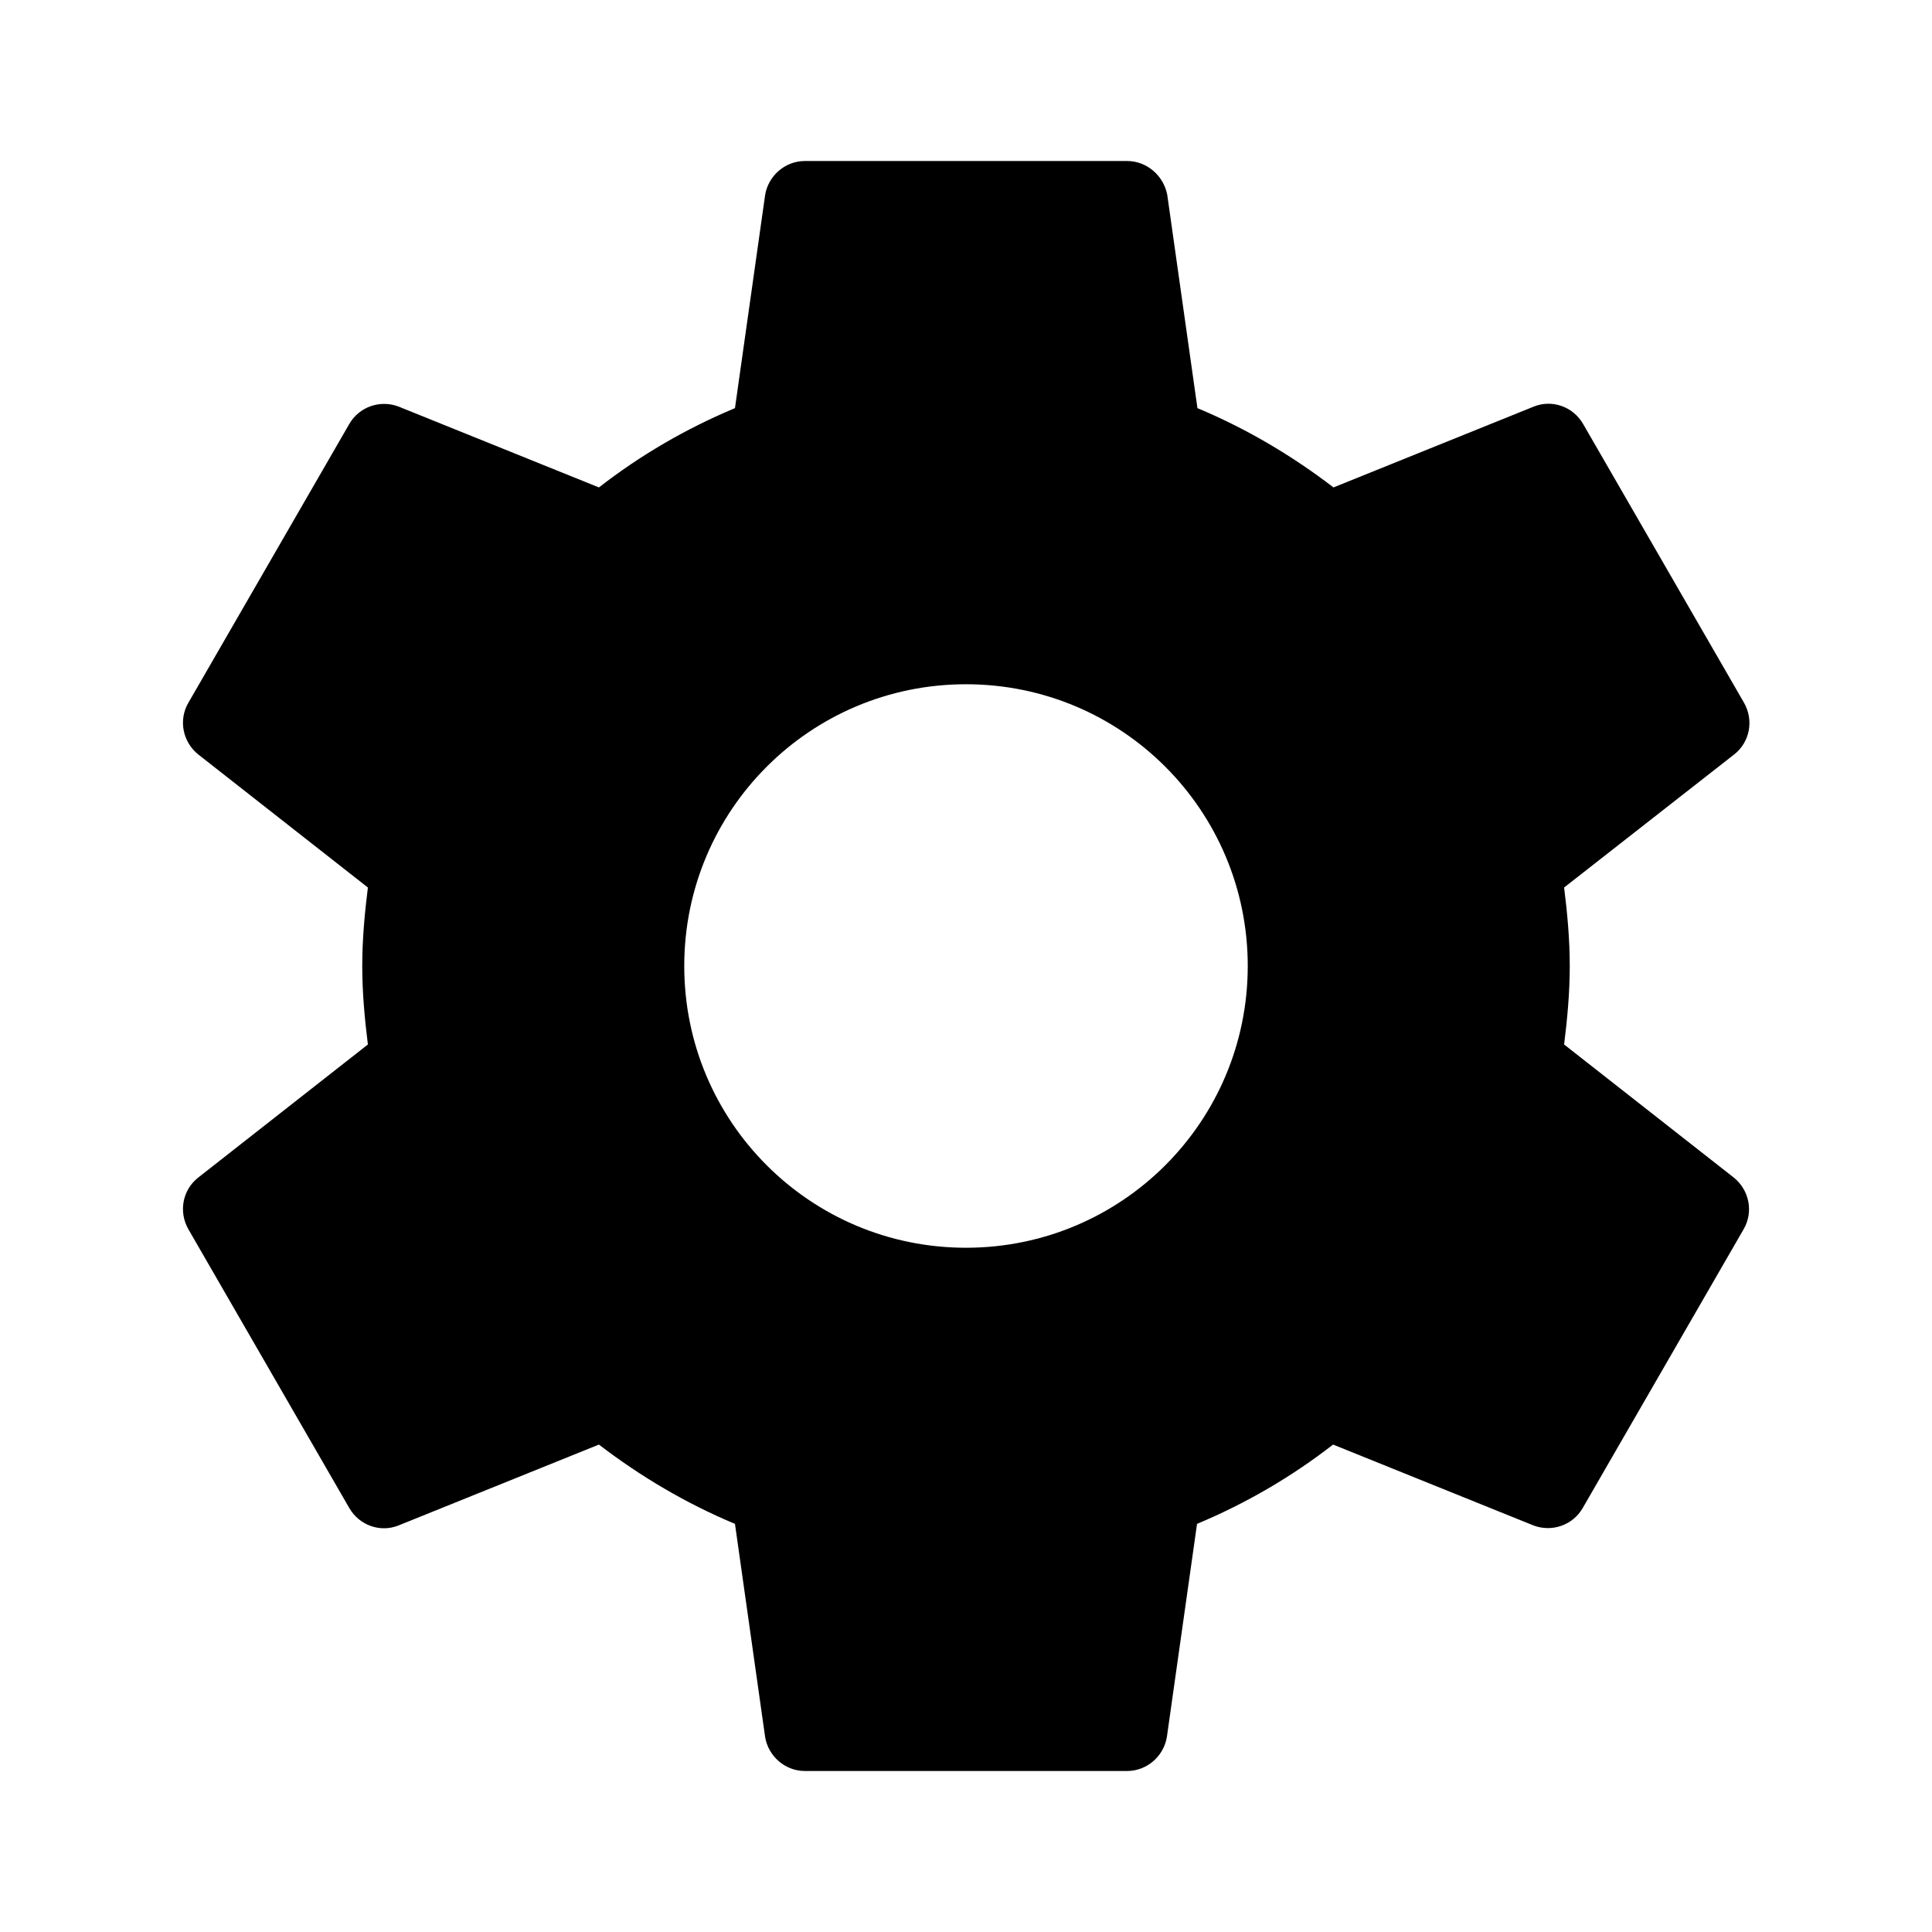
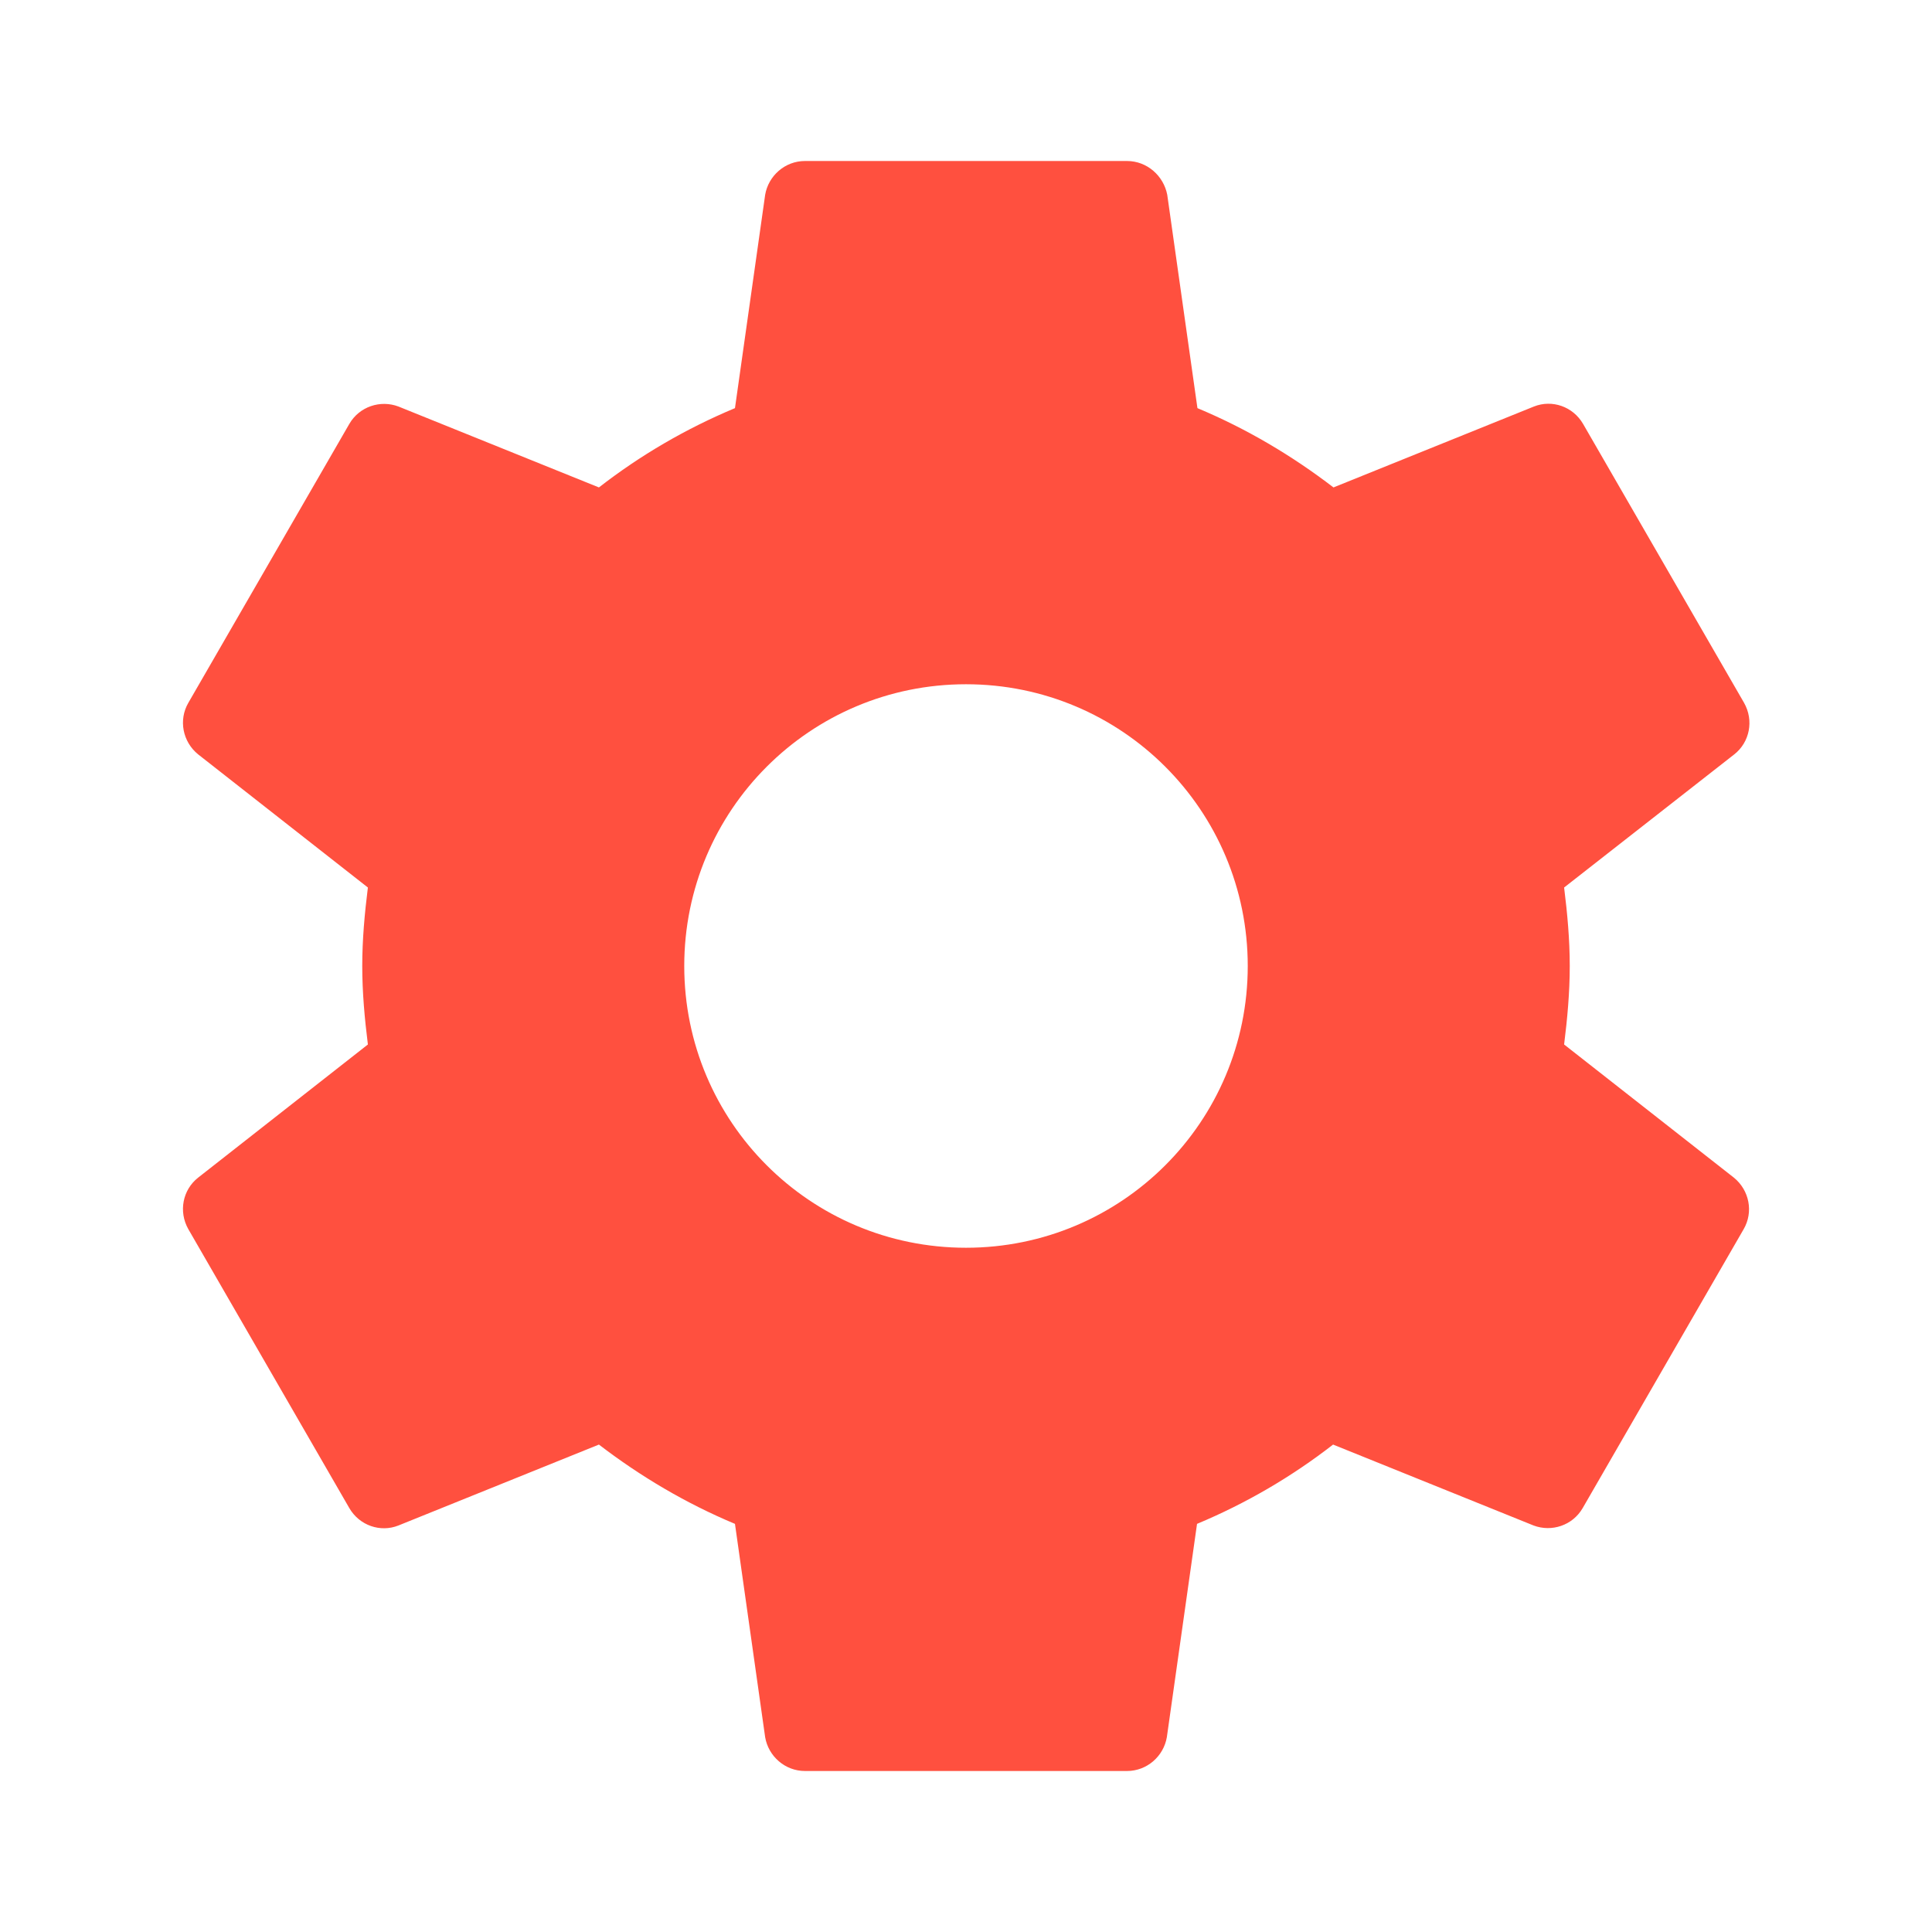
<svg xmlns="http://www.w3.org/2000/svg" height="48" viewBox="0 0 48 48" width="48">
  <path d="M0 0h48v48H0z" fill="none" />
-   <path d="M38.86 25.95c.08-.64.14-1.29.14-1.95s-.06-1.31-.14-1.95l4.23-3.31c.38-.3.49-.84.24-1.28l-4-6.93c-.25-.43-.77-.61-1.22-.43l-4.98 2.01c-1.03-.79-2.16-1.46-3.38-1.97L29 4.84c-.09-.47-.5-.84-1-.84h-8c-.5 0-.91.37-.99.84l-.75 5.3c-1.22.51-2.35 1.17-3.38 1.97L9.9 10.1c-.45-.17-.97 0-1.22.43l-4 6.93c-.25.43-.14.97.24 1.28l4.22 3.31C9.06 22.69 9 23.34 9 24s.06 1.31.14 1.95l-4.22 3.31c-.38.3-.49.84-.24 1.28l4 6.93c.25.43.77.61 1.22.43l4.98-2.01c1.03.79 2.16 1.46 3.38 1.97l.75 5.3c.08.47.49.84.99.84h8c.5 0 .91-.37.99-.84l.75-5.3c1.22-.51 2.35-1.17 3.38-1.97l4.98 2.01c.45.17.97 0 1.22-.43l4-6.93c.25-.43.14-.97-.24-1.28l-4.22-3.31zM24 31c-3.87 0-7-3.13-7-7s3.13-7 7-7 7 3.13 7 7-3.13 7-7 7z" />
+   <path d="M38.86 25.95c.08-.64.14-1.29.14-1.95s-.06-1.31-.14-1.95l4.23-3.31c.38-.3.49-.84.24-1.28l-4-6.93c-.25-.43-.77-.61-1.22-.43l-4.98 2.01c-1.03-.79-2.16-1.46-3.38-1.97L29 4.84c-.09-.47-.5-.84-1-.84h-8c-.5 0-.91.37-.99.84l-.75 5.3c-1.22.51-2.35 1.17-3.38 1.97L9.9 10.1c-.45-.17-.97 0-1.22.43l-4 6.93c-.25.43-.14.97.24 1.28l4.22 3.31C9.06 22.69 9 23.34 9 24s.06 1.31.14 1.95l-4.22 3.31c-.38.3-.49.84-.24 1.28l4 6.93c.25.43.77.61 1.22.43l4.98-2.01c1.03.79 2.16 1.46 3.38 1.97l.75 5.3c.08.47.49.84.99.84h8c.5 0 .91-.37.99-.84l.75-5.3c1.22-.51 2.35-1.17 3.38-1.97l4.98 2.01c.45.17.97 0 1.22-.43l4-6.93c.25-.43.14-.97-.24-1.28l-4.22-3.31zM24 31c-3.87 0-7-3.13-7-7s3.13-7 7-7 7 3.13 7 7-3.13 7-7 7z" fill="#ff503f" />
</svg>
